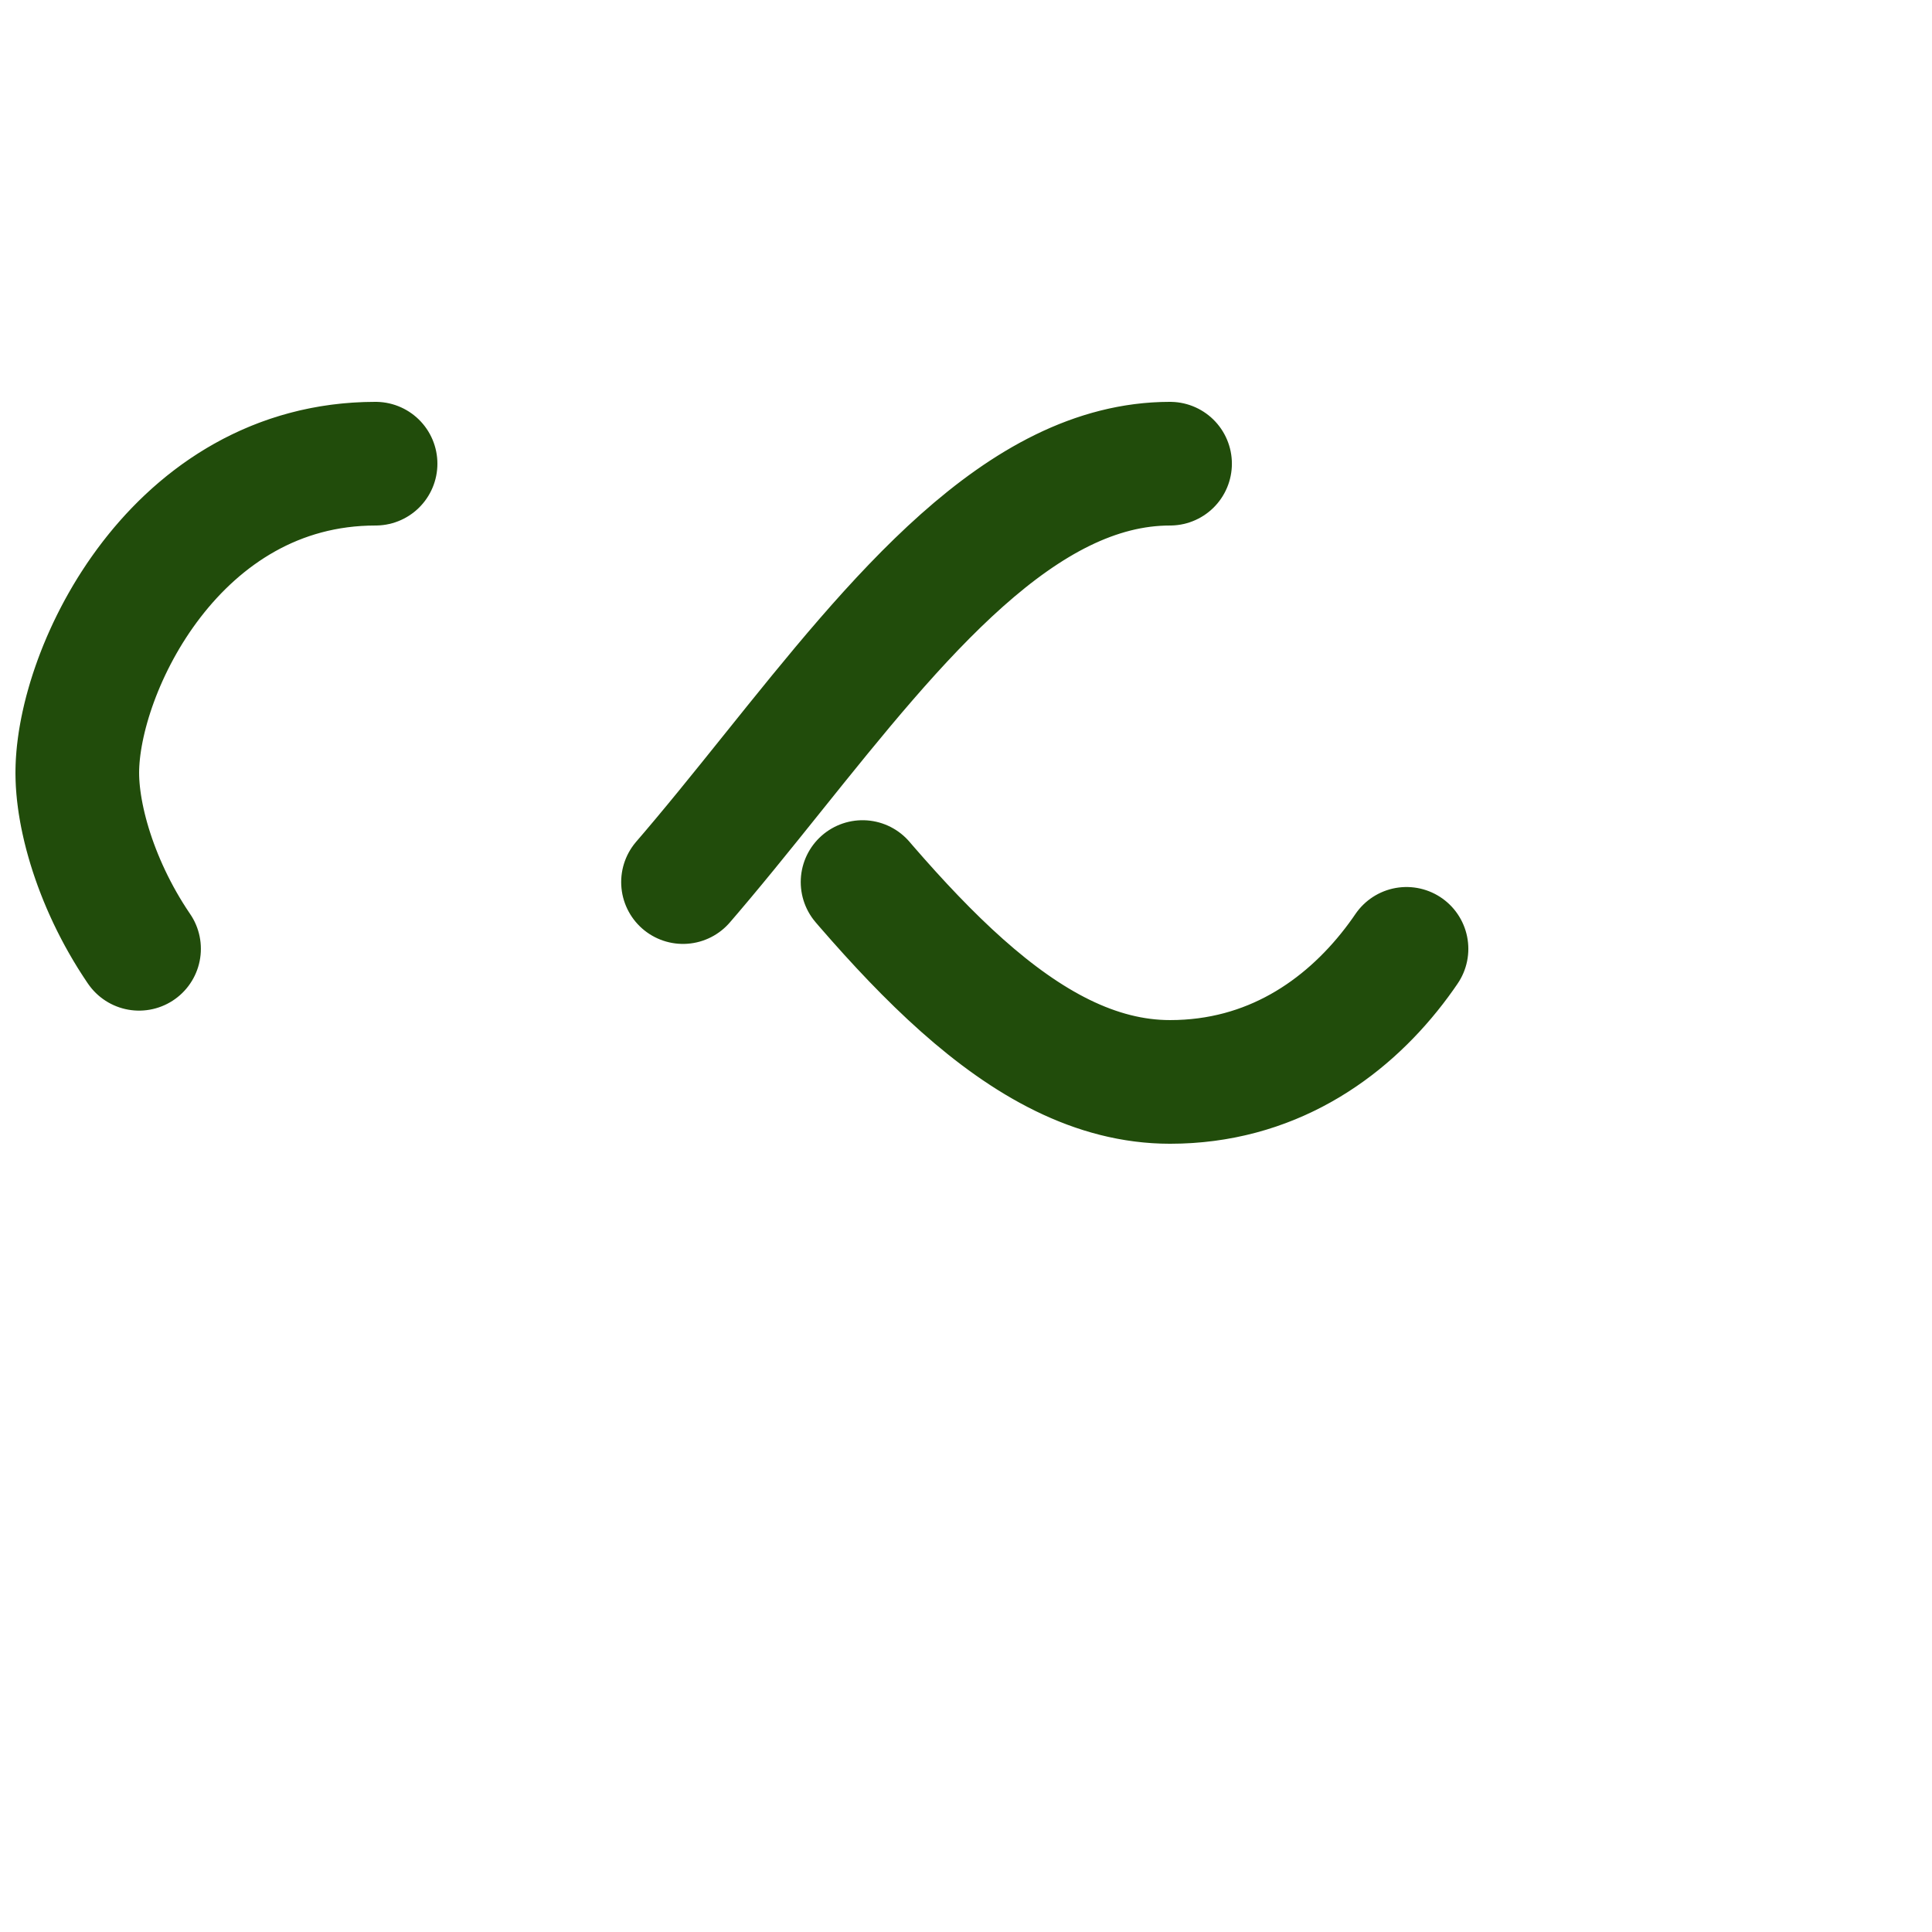
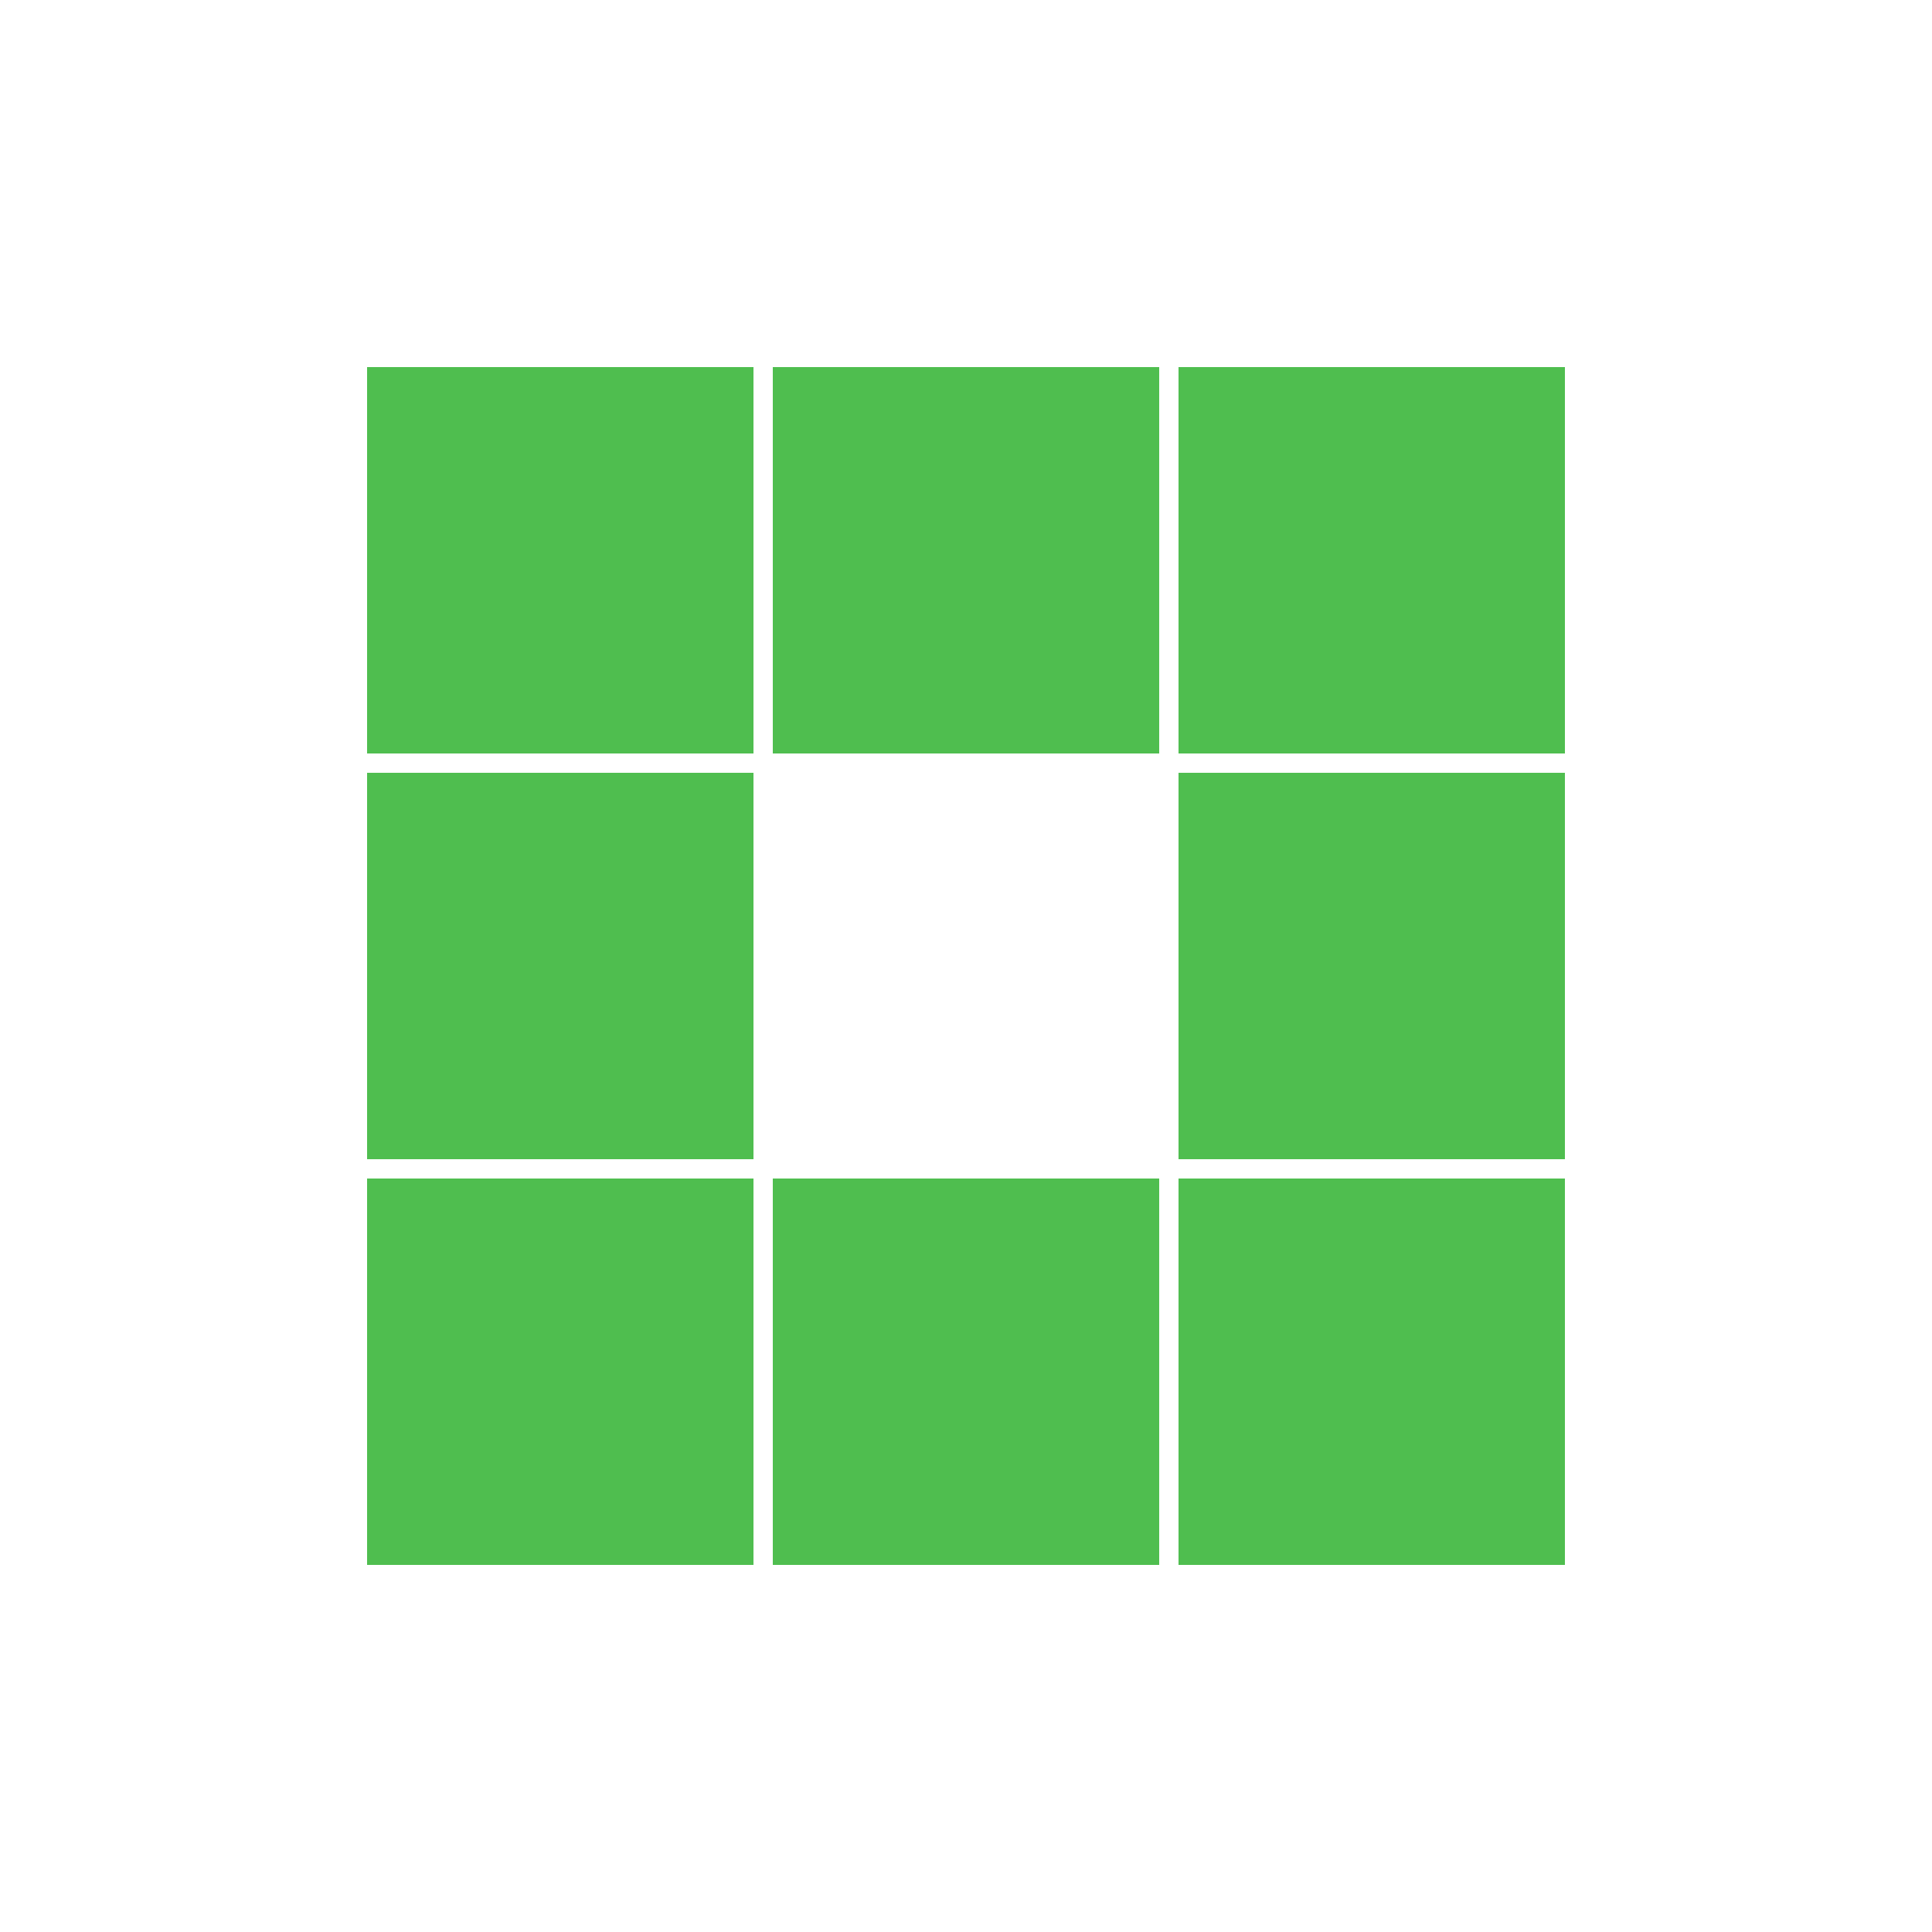
- <svg xmlns="http://www.w3.org/2000/svg" style="margin: auto; background: rgb(241, 242, 243); display: block; shape-rendering: auto;" width="200px" height="200px" viewBox="0 0 100 100" preserveAspectRatio="xMidYMid">
-   <path fill="none" stroke="#214c0b" stroke-width="8" stroke-dasharray="42.765 42.765" d="M24.3 30C11.4 30 5 43.3 5 50s6.4 20 19.3 20c19.3 0 32.1-40 51.4-40 C88.6 30 95 43.3 95 50s-6.4 20-19.3 20C56.4 70 43.6 30 24.3 30z" stroke-linecap="round" style="transform:scale(0.8);transform-origin:50px 50px">
-     <animate attributeName="stroke-dashoffset" repeatCount="indefinite" dur="1s" keyTimes="0;1" values="0;256.589" />
-   </path>
+ <svg xmlns="http://www.w3.org/2000/svg" style="margin: auto; background: none; display: block; shape-rendering: auto;" width="200px" height="200px" viewBox="0 0 100 100" preserveAspectRatio="xMidYMid">
+   <rect x="19" y="19" width="20" height="20" fill="#4fbe4f">
+     <animate attributeName="fill" values="#50a90c;#4fbe4f;#4fbe4f" keyTimes="0;0.125;1" dur="1s" repeatCount="indefinite" begin="0s" calcMode="discrete" />
+   </rect>
+   <rect x="40" y="19" width="20" height="20" fill="#4fbe4f">
+     <animate attributeName="fill" values="#50a90c;#4fbe4f;#4fbe4f" keyTimes="0;0.125;1" dur="1s" repeatCount="indefinite" begin="0.125s" calcMode="discrete" />
+   </rect>
+   <rect x="61" y="19" width="20" height="20" fill="#4fbe4f">
+     <animate attributeName="fill" values="#50a90c;#4fbe4f;#4fbe4f" keyTimes="0;0.125;1" dur="1s" repeatCount="indefinite" begin="0.25s" calcMode="discrete" />
+   </rect>
+   <rect x="19" y="40" width="20" height="20" fill="#4fbe4f">
+     <animate attributeName="fill" values="#50a90c;#4fbe4f;#4fbe4f" keyTimes="0;0.125;1" dur="1s" repeatCount="indefinite" begin="0.875s" calcMode="discrete" />
+   </rect>
+   <rect x="61" y="40" width="20" height="20" fill="#4fbe4f">
+     <animate attributeName="fill" values="#50a90c;#4fbe4f;#4fbe4f" keyTimes="0;0.125;1" dur="1s" repeatCount="indefinite" begin="0.375s" calcMode="discrete" />
+   </rect>
+   <rect x="19" y="61" width="20" height="20" fill="#4fbe4f">
+     <animate attributeName="fill" values="#50a90c;#4fbe4f;#4fbe4f" keyTimes="0;0.125;1" dur="1s" repeatCount="indefinite" begin="0.75s" calcMode="discrete" />
+   </rect>
+   <rect x="40" y="61" width="20" height="20" fill="#4fbe4f">
+     <animate attributeName="fill" values="#50a90c;#4fbe4f;#4fbe4f" keyTimes="0;0.125;1" dur="1s" repeatCount="indefinite" begin="0.625s" calcMode="discrete" />
+   </rect>
+   <rect x="61" y="61" width="20" height="20" fill="#4fbe4f">
+     <animate attributeName="fill" values="#50a90c;#4fbe4f;#4fbe4f" keyTimes="0;0.125;1" dur="1s" repeatCount="indefinite" begin="0.5s" calcMode="discrete" />
+   </rect>
</svg>
